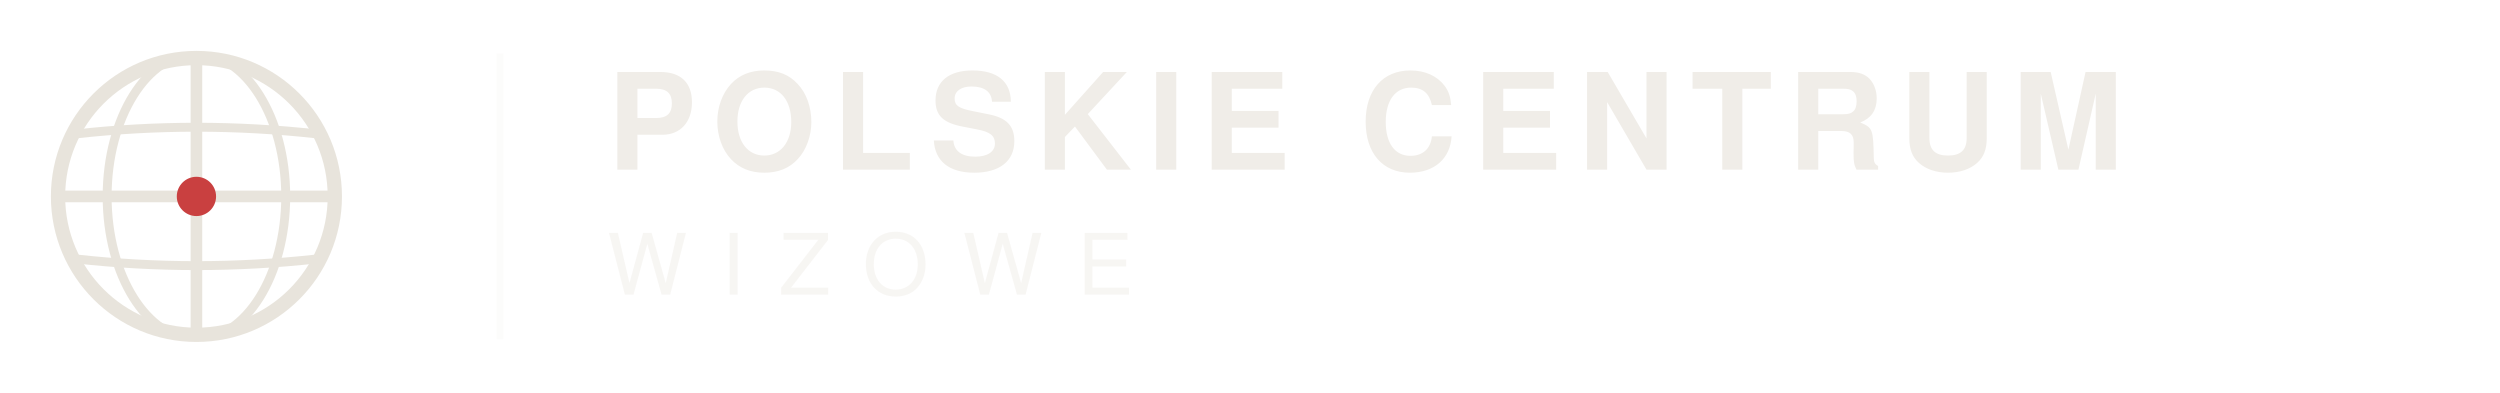
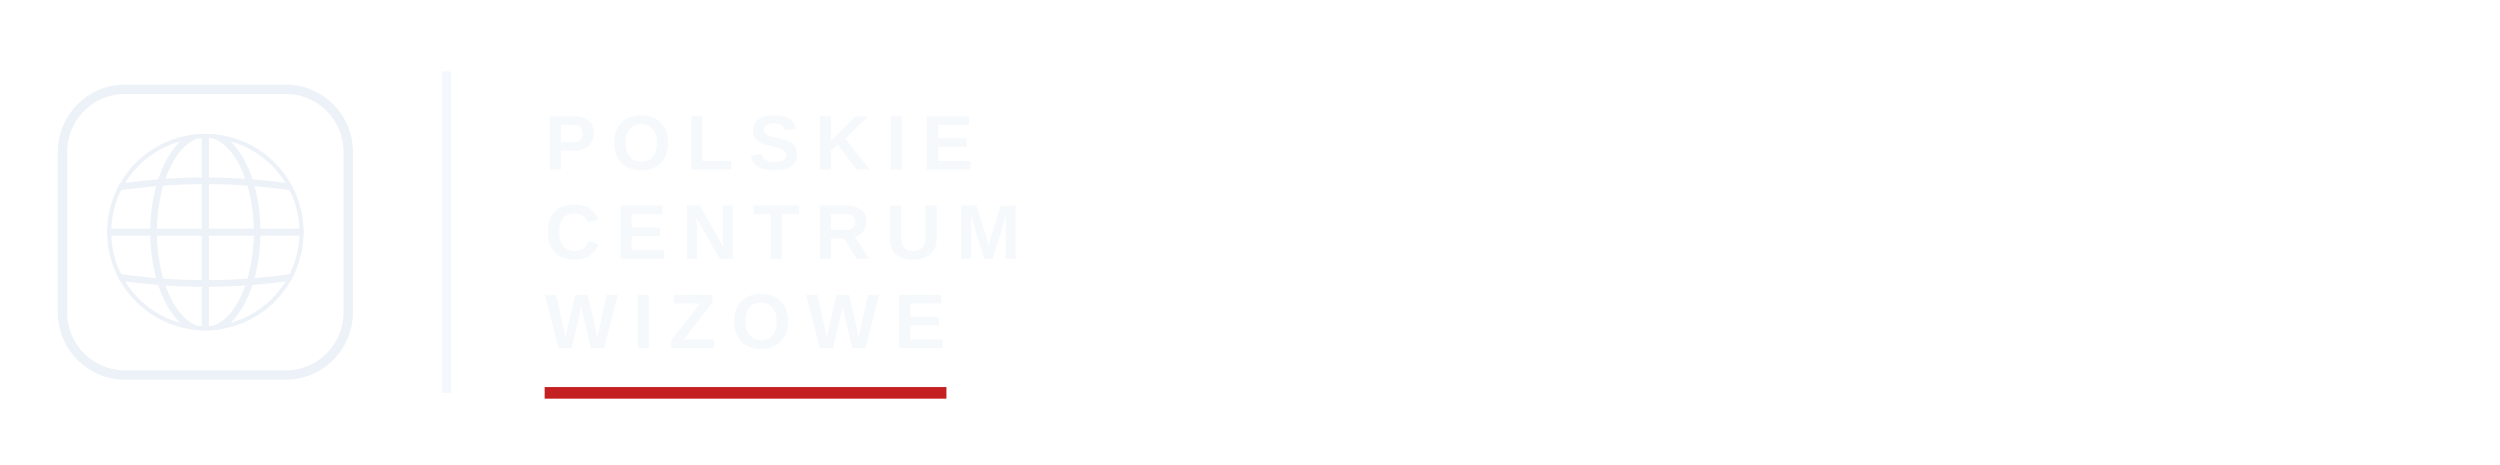
- <svg xmlns="http://www.w3.org/2000/svg" viewBox="0 0 280 44" role="img" aria-label="Polskie Centrum Wizowe">
+ <svg xmlns="http://www.w3.org/2000/svg" viewBox="0 0 280 52" role="img" aria-label="Polskie Centrum Wizowe">
  <defs>
-     <clipPath id="globe-clip">
-       <circle cx="22" cy="22" r="15.5" />
+     <clipPath id="globeClipFooter">
+       <circle cx="23" cy="26" r="11" />
    </clipPath>
  </defs>
-   <g clip-path="url(#globe-clip)">
-     <line x1="6" y1="22" x2="38" y2="22" stroke="#E8E4DC" stroke-width="1.3" />
-     <path d="M8.5 15 Q22 13.5 35.5 15" fill="none" stroke="#E8E4DC" stroke-width="1" />
-     <path d="M8.5 29 Q22 30.5 35.5 29" fill="none" stroke="#E8E4DC" stroke-width="1" />
-     <line x1="22" y1="6" x2="22" y2="38" stroke="#E8E4DC" stroke-width="1.3" />
-     <path d="M22 6 A10 16 0 0 0 22 38" fill="none" stroke="#E8E4DC" stroke-width="1" />
-     <path d="M22 6 A10 16 0 0 1 22 38" fill="none" stroke="#E8E4DC" stroke-width="1" />
+   <rect x="7" y="10" width="32" height="32" rx="7" fill="none" stroke="#EDF2F8" stroke-width="1.05" />
+   <g clip-path="url(#globeClipFooter)">
+     <circle cx="23" cy="26" r="11" fill="none" stroke="#EDF2F8" stroke-width="0.92" />
+     <line x1="12" y1="26" x2="34" y2="26" stroke="#EDF2F8" stroke-width="0.8" />
+     <path d="M12.4 21.1 Q23 19.4 33.6 21.1" fill="none" stroke="#EDF2F8" stroke-width="0.75" />
+     <path d="M12.4 30.9 Q23 32.6 33.6 30.9" fill="none" stroke="#EDF2F8" stroke-width="0.75" />
+     <line x1="23" y1="15" x2="23" y2="37" stroke="#EDF2F8" stroke-width="0.8" />
+     <path d="M23 15 A5.8 11 0 0 0 23 37" fill="none" stroke="#EDF2F8" stroke-width="0.75" />
+     <path d="M23 15 A5.8 11 0 0 1 23 37" fill="none" stroke="#EDF2F8" stroke-width="0.75" />
  </g>
-   <circle cx="22" cy="22" r="15.5" fill="none" stroke="#E8E4DC" stroke-width="1.6" />
-   <circle cx="22" cy="22" r="2.2" fill="#C94040" />
-   <line x1="56" y1="6" x2="56" y2="38" stroke="#F0EDE8" stroke-width="0.8" opacity="0.18" />
-   <text x="68" y="19" font-family="'DM Sans','Helvetica Neue',Helvetica,Arial,sans-serif" font-size="15" font-weight="600" fill="#F0EDE8" letter-spacing="1.8">POLSKIE CENTRUM</text>
-   <text x="68" y="33" font-family="'DM Sans','Helvetica Neue',Helvetica,Arial,sans-serif" font-size="9.5" font-weight="400" fill="#F0EDE8" letter-spacing="4" opacity="0.5">WIZOWE</text>
+   <line x1="50" y1="8" x2="50" y2="44" stroke="#E6EDF6" stroke-width="1" opacity="0.46" />
+   <text x="61" y="19" font-family="'Manrope','Helvetica Neue',Arial,sans-serif" font-size="8.7" font-weight="600" letter-spacing="1.64" fill="#F6F9FC">POLSKIE</text>
+   <text x="61" y="29" font-family="'Manrope','Helvetica Neue',Arial,sans-serif" font-size="8.7" font-weight="600" letter-spacing="1.64" fill="#F6F9FC">CENTRUM</text>
+   <text x="61" y="39" font-family="'Manrope','Helvetica Neue',Arial,sans-serif" font-size="8.7" font-weight="600" letter-spacing="1.64" fill="#F6F9FC">WIZOWE</text>
+   <line x1="61" y1="44" x2="106" y2="44" stroke="#C42021" stroke-width="1.3" />
</svg>
